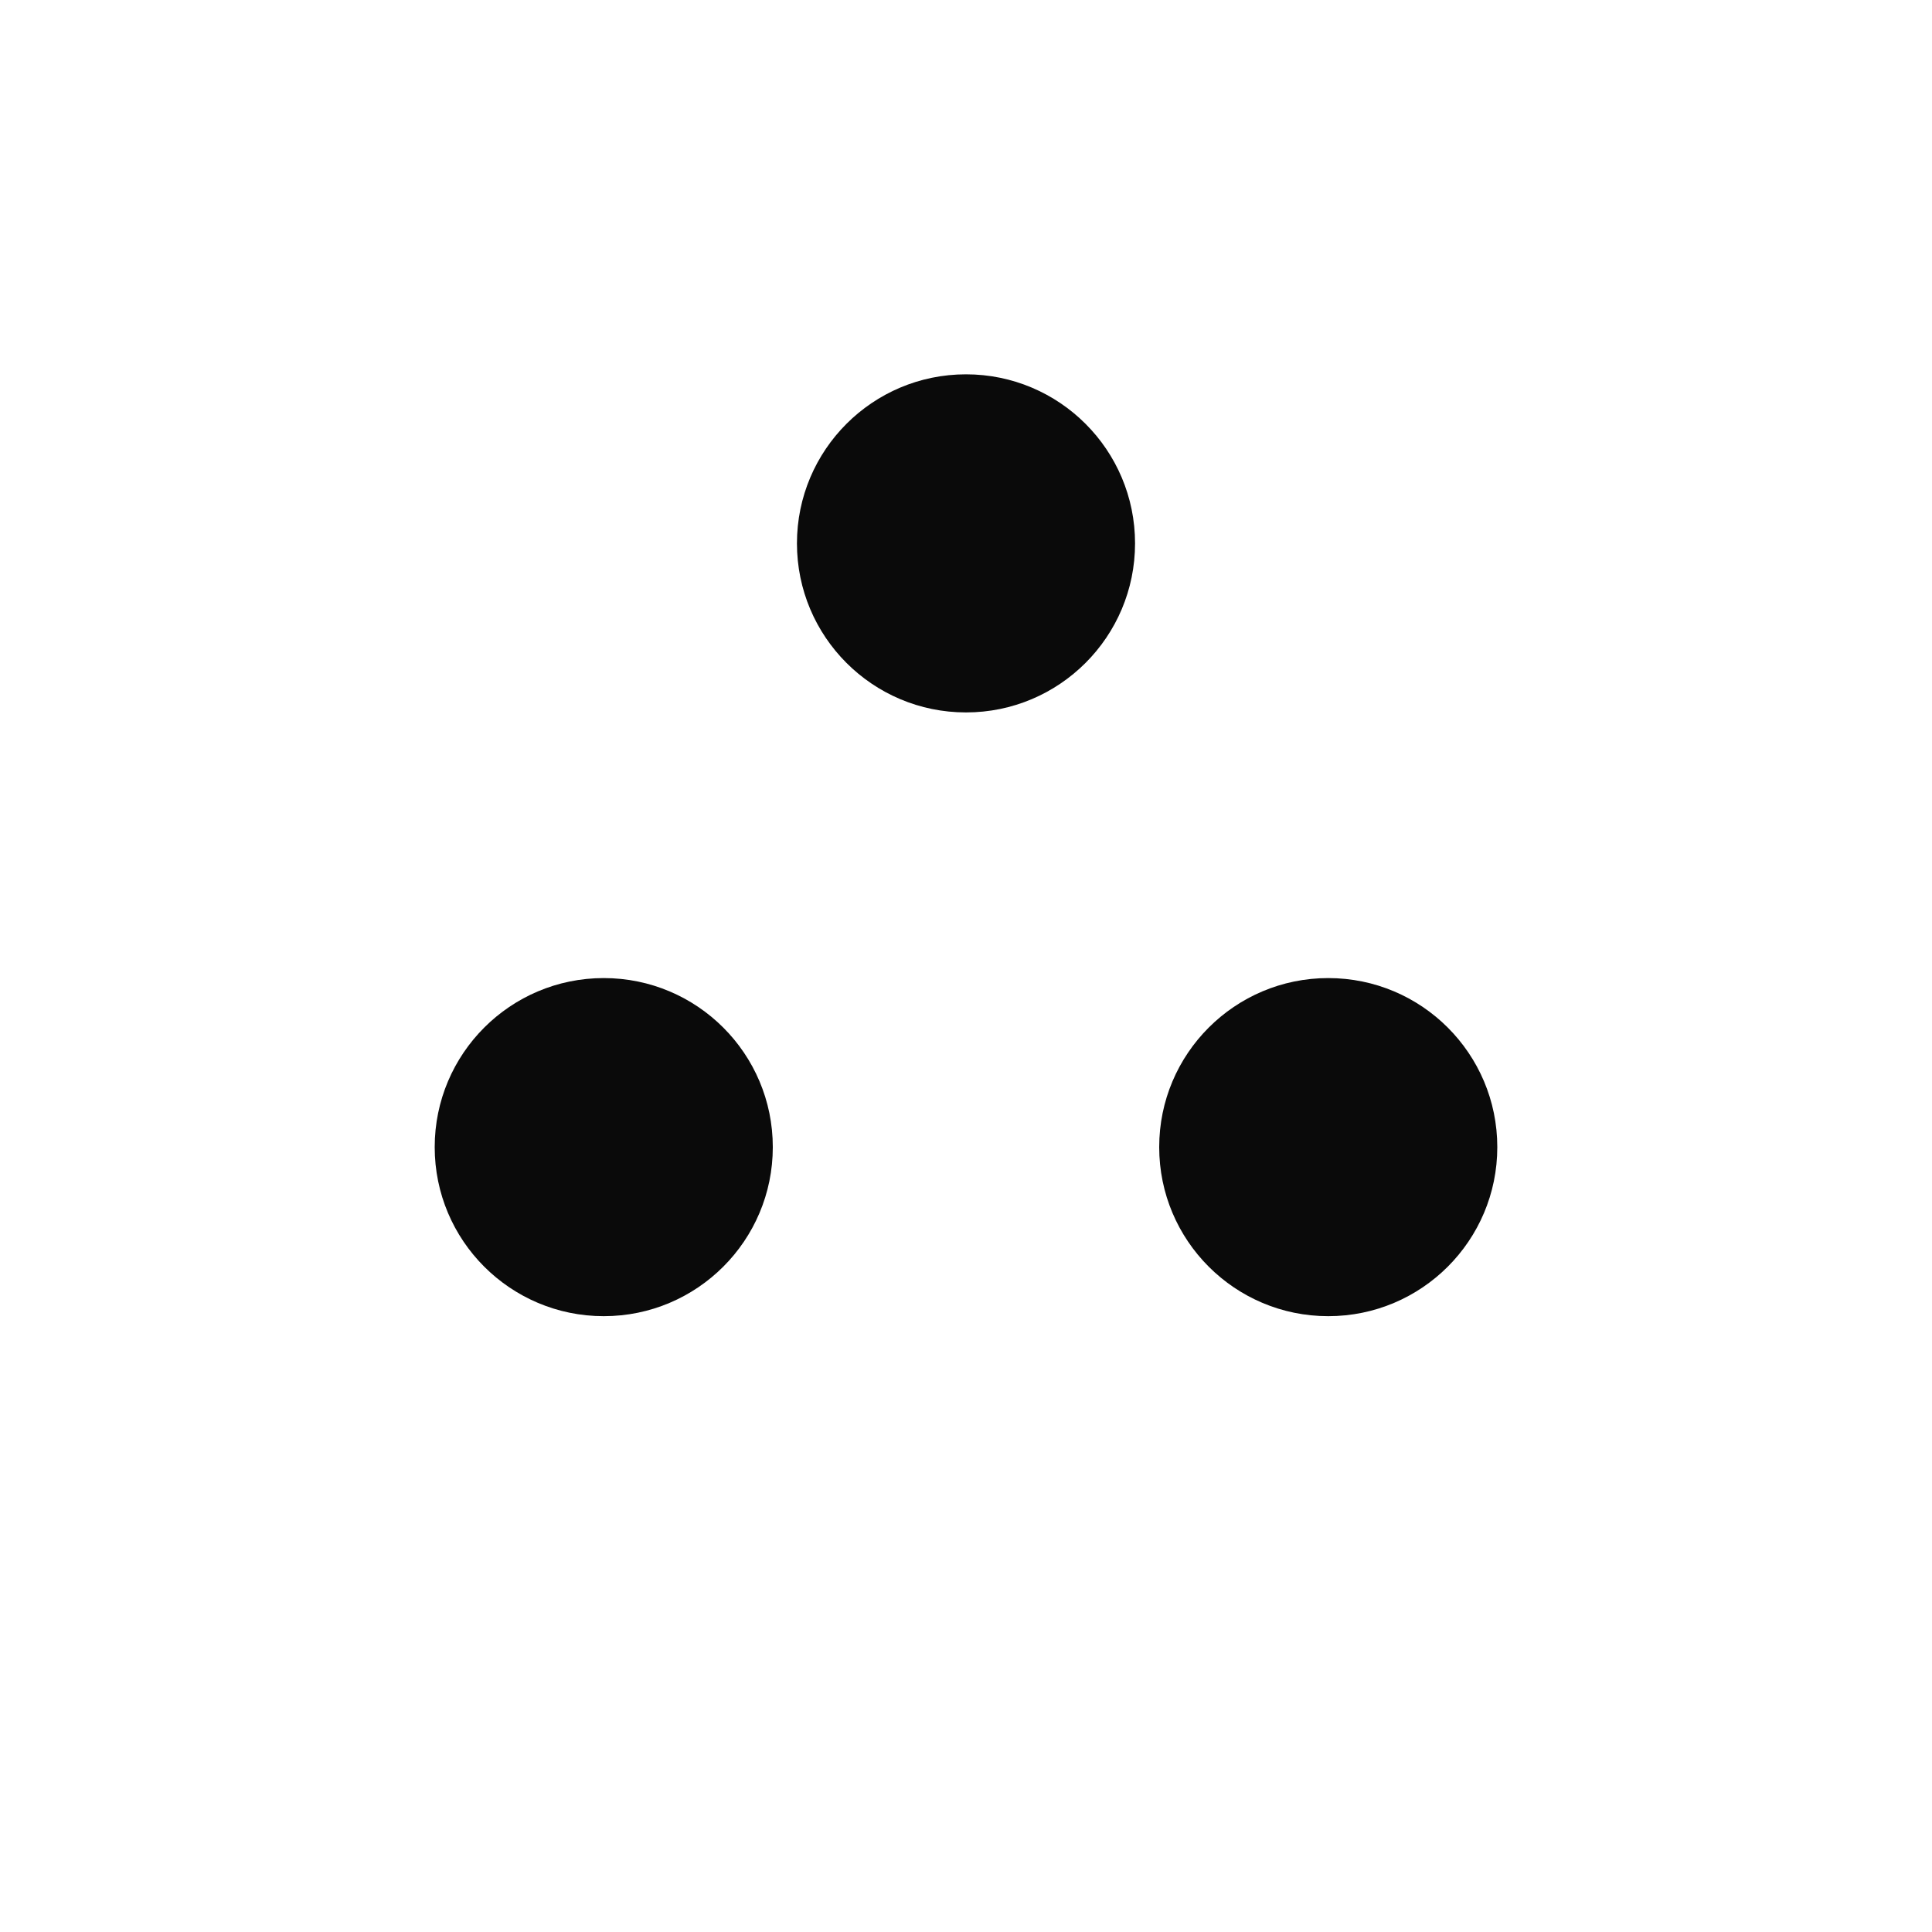
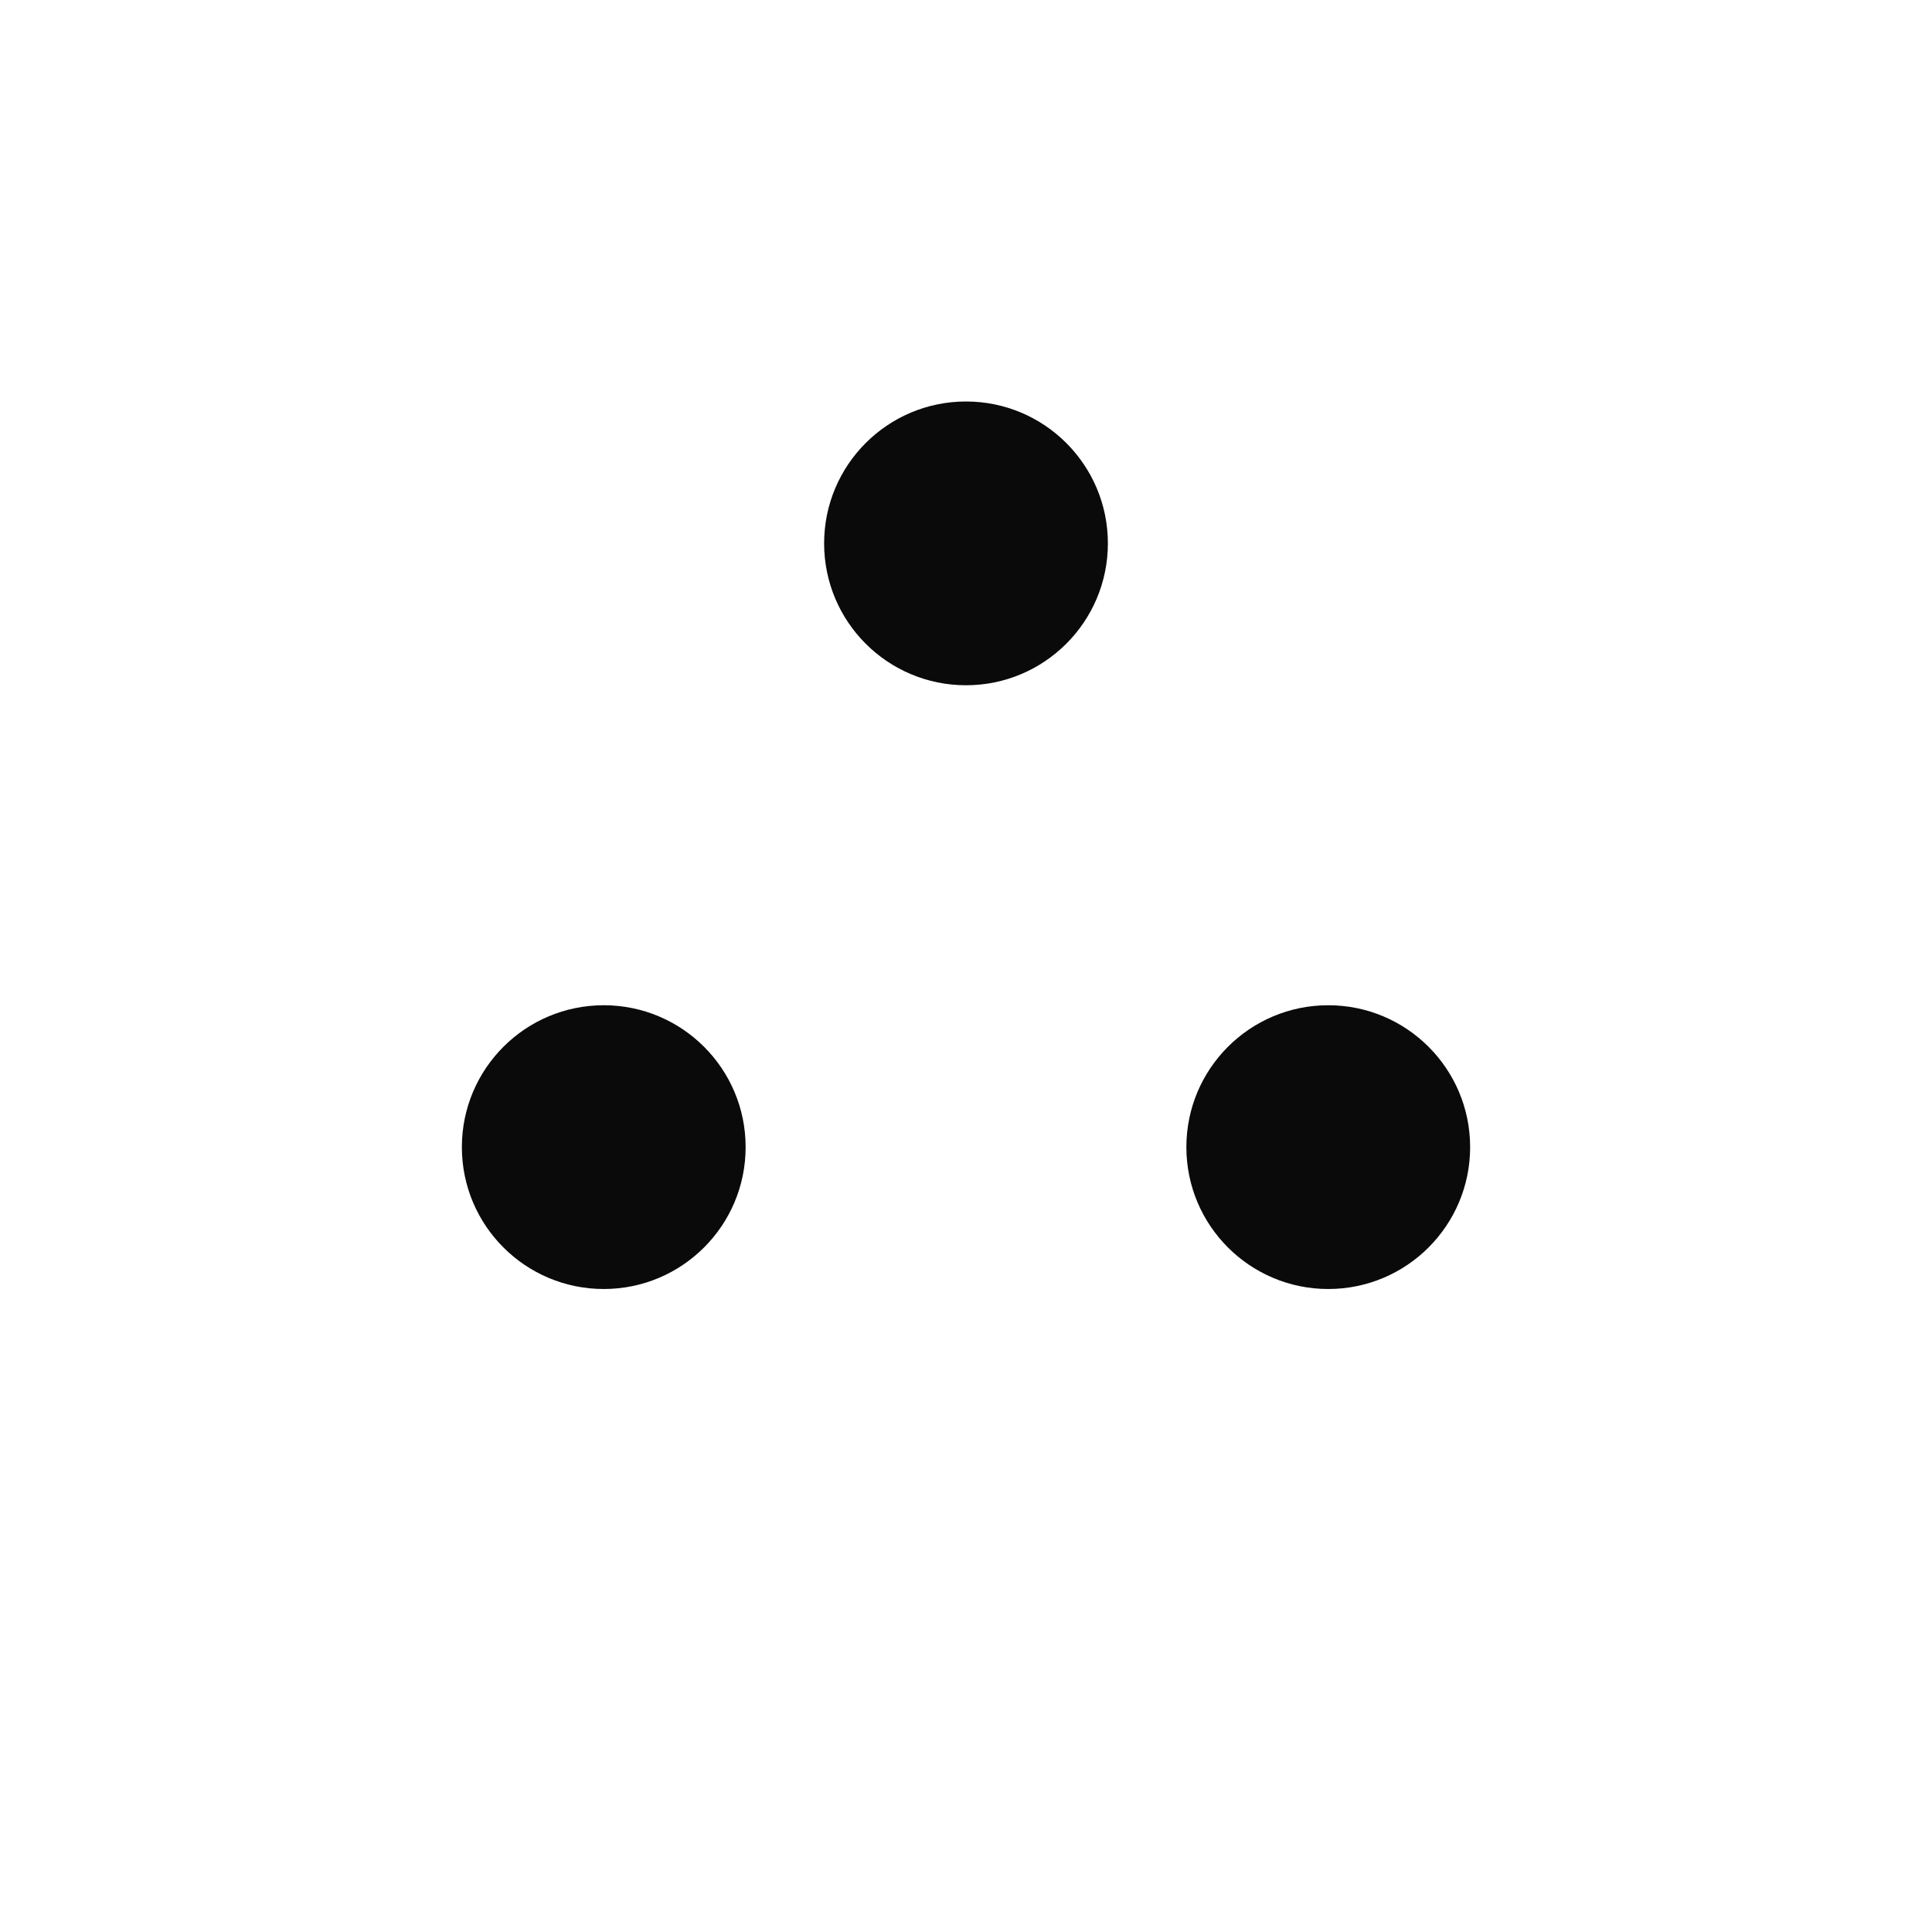
<svg xmlns="http://www.w3.org/2000/svg" viewBox="0 0 64 64" role="img" aria-labelledby="title">
-   <circle cx="32" cy="18" r="5.6" fill="#0a0a0a" />
-   <circle cx="20" cy="38" r="5.6" fill="#0a0a0a" />
-   <circle cx="44" cy="38" r="5.6" fill="#0a0a0a" />
+   <circle cx="32" cy="18" r="4.7" fill="#0a0a0a" />
+   <circle cx="20" cy="38" r="4.7" fill="#0a0a0a" />
+   <circle cx="44" cy="38" r="4.7" fill="#0a0a0a" />
</svg>
